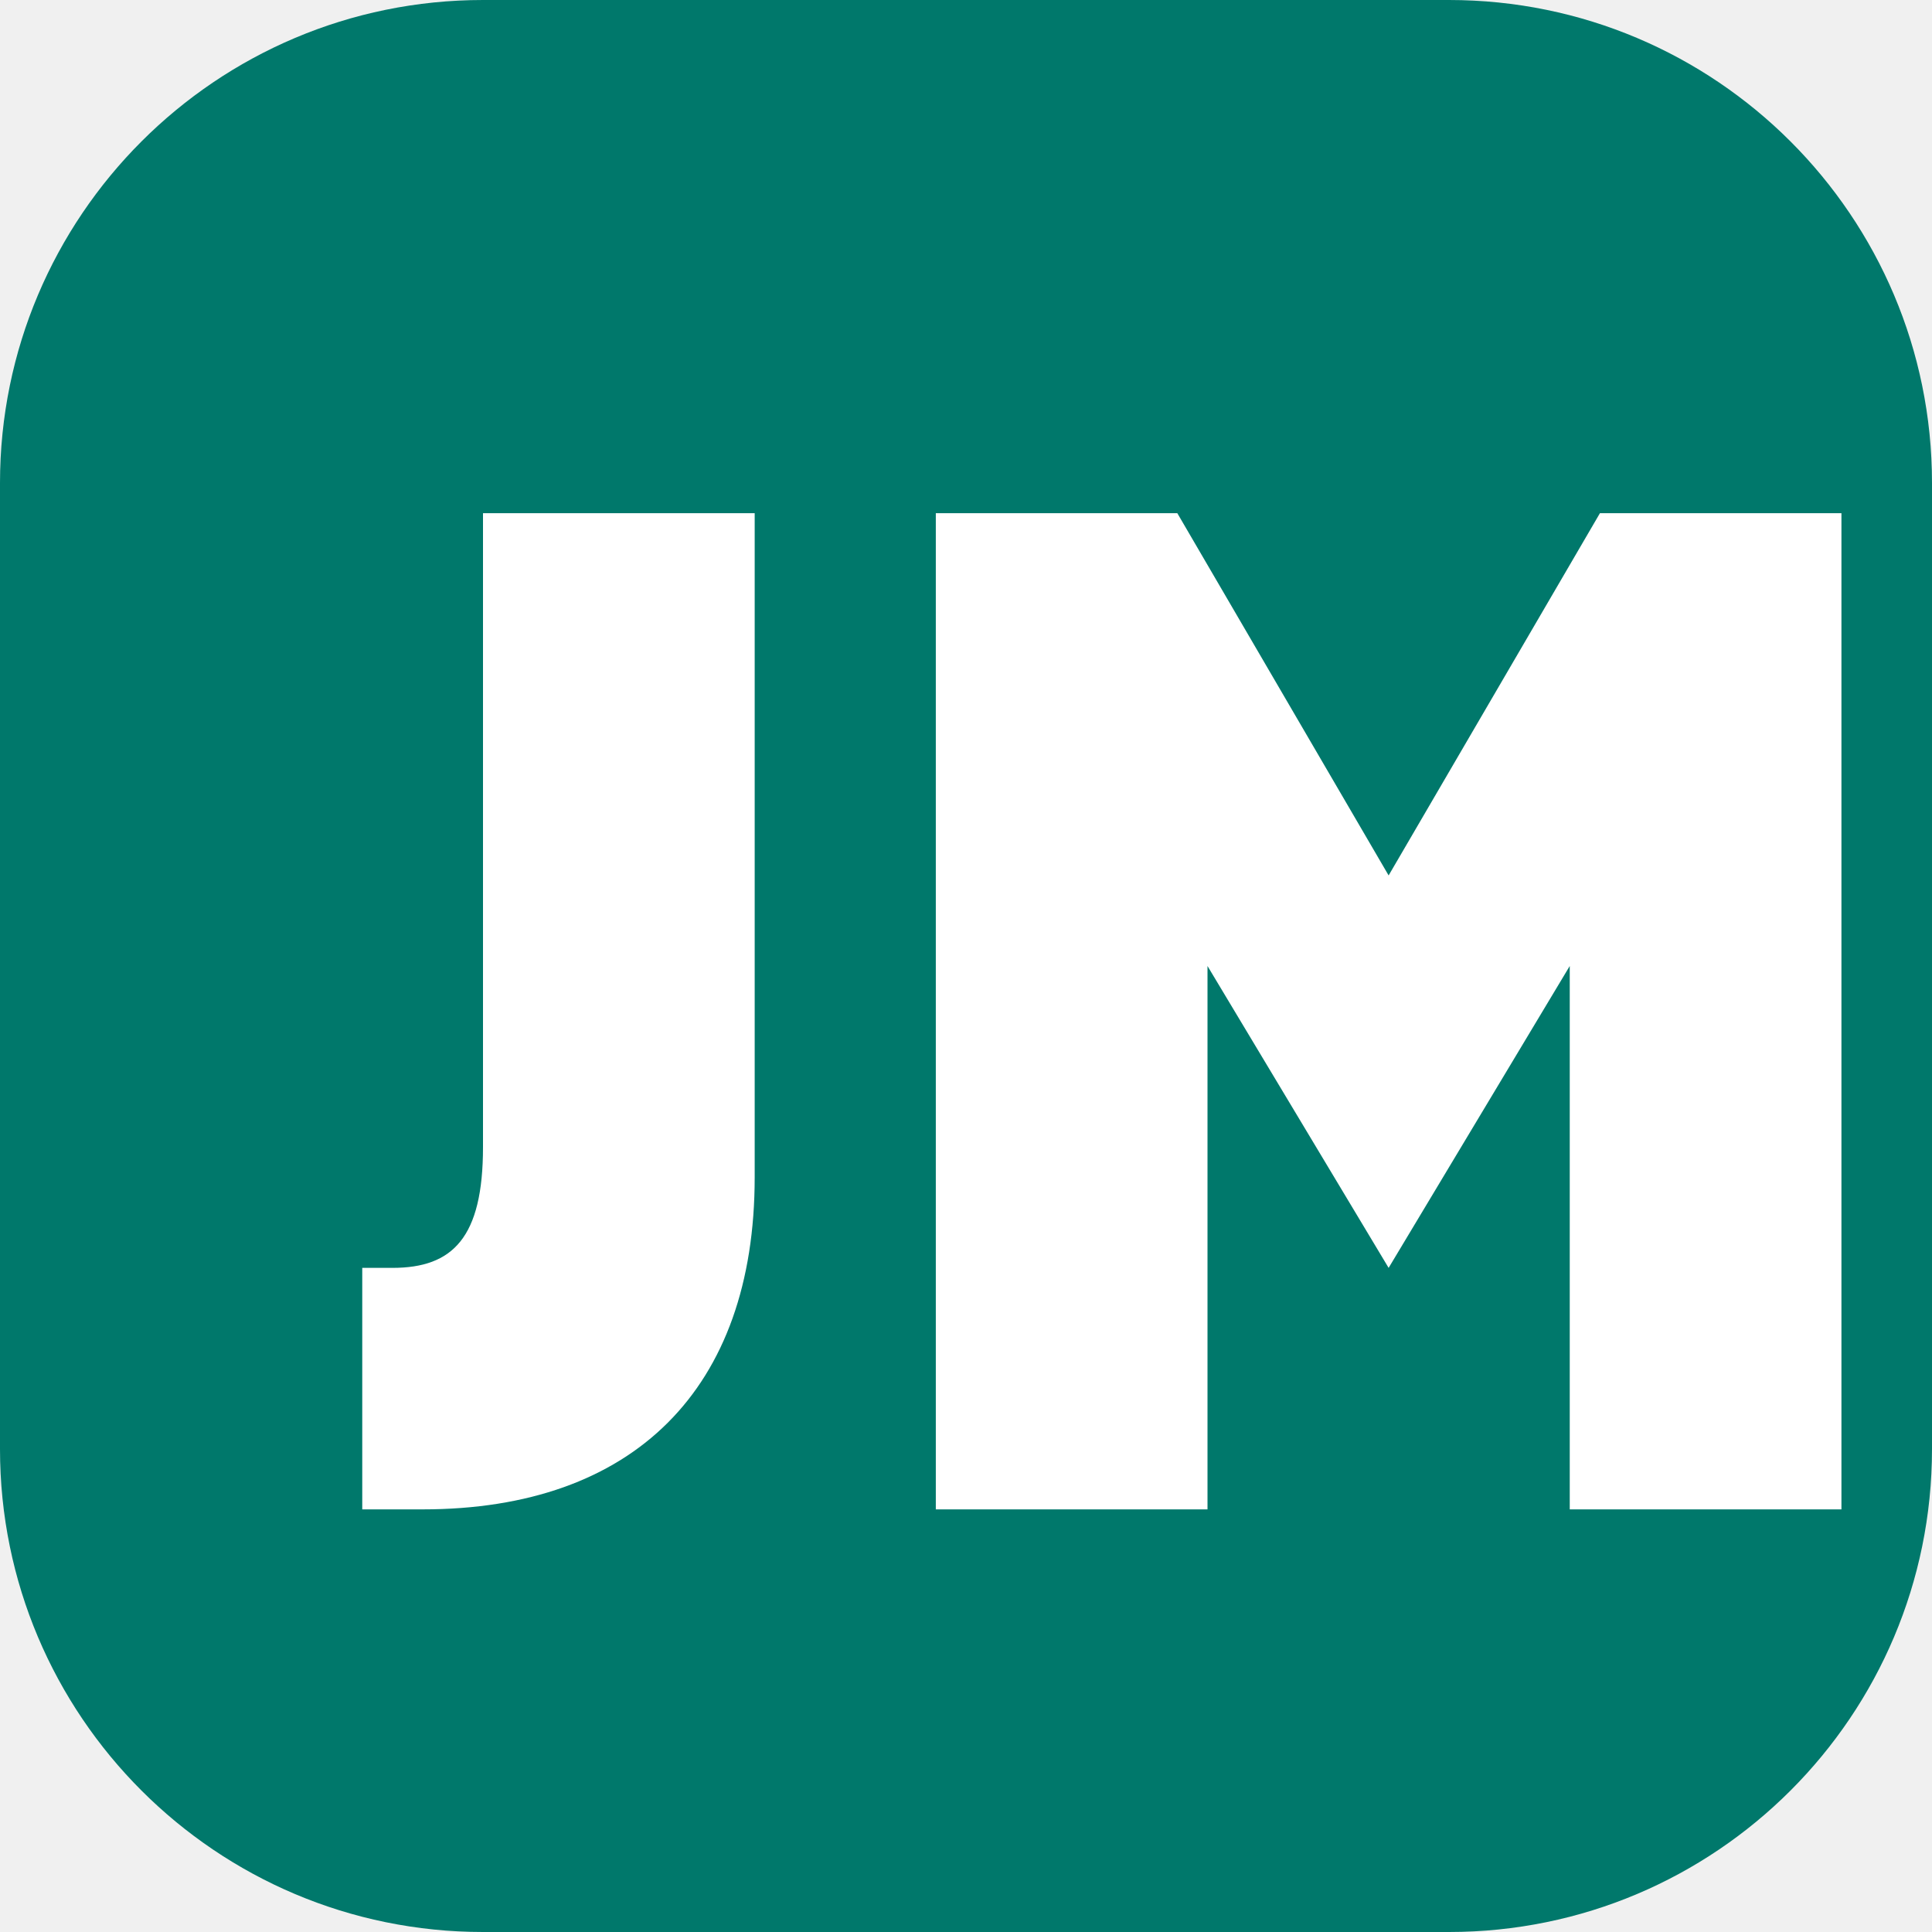
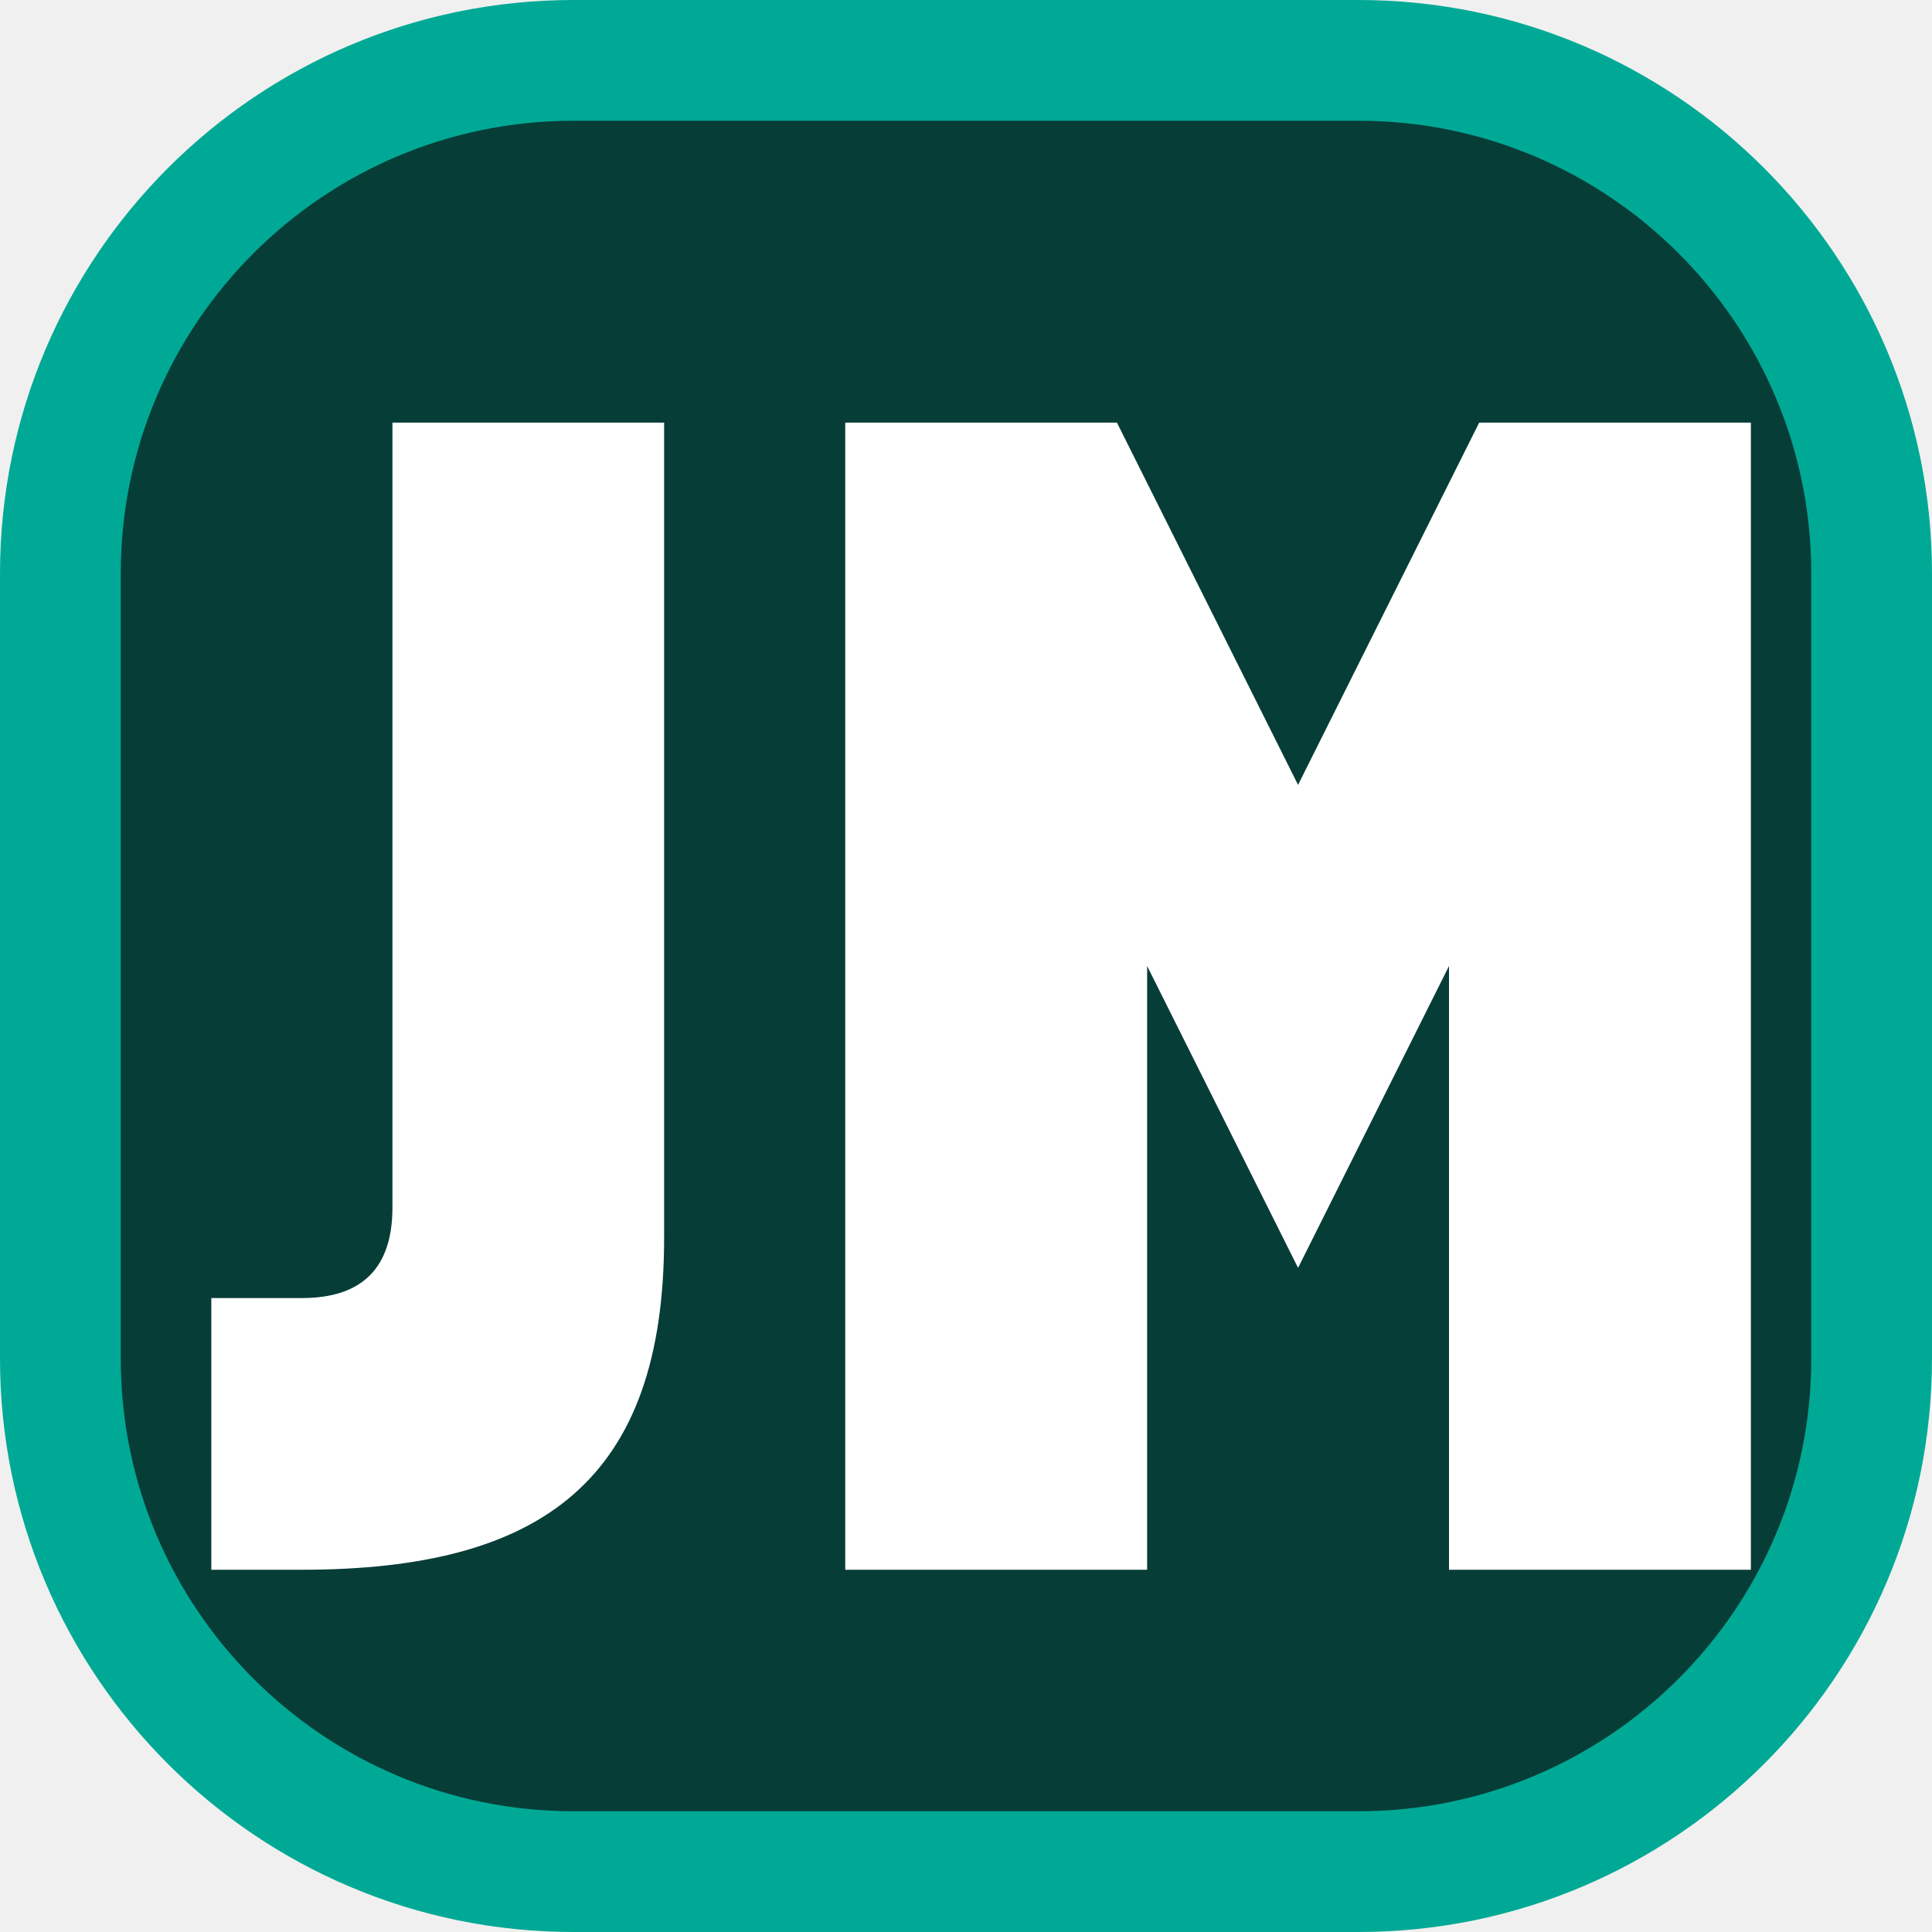
- <svg xmlns="http://www.w3.org/2000/svg" viewBox="0 0 64 64" role="img" aria-label="JM">
-   <rect width="64" height="64" rx="16" fill="#00786B" />
-   <path d="M16 17h9v22c0 7-4 11-11 11h-2v-8h1c2 0 3-1 3-4V17Zm15 0h8l7 12 7-12h8v33h-9V32l-6 10-6-10v18h-9V17Z" fill="#ffffff" />
+ <svg xmlns="http://www.w3.org/2000/svg" viewBox="0 0 64 64" role="img" aria-label="Jabir Mahmud monogram">
+   <rect x="2" y="2" width="60" height="60" rx="17" fill="#073D37" stroke="#00A995" stroke-width="4" />
+   <path d="M10 14h12v27c0 8-4 11-12 11H7v-9h3c2 0 3-1 3-3V14Zm18 0h9l6 12 6-12h9v38H48V32l-5 10-5-10v20H28V14Z" fill="#FFFFFF" />
</svg>
